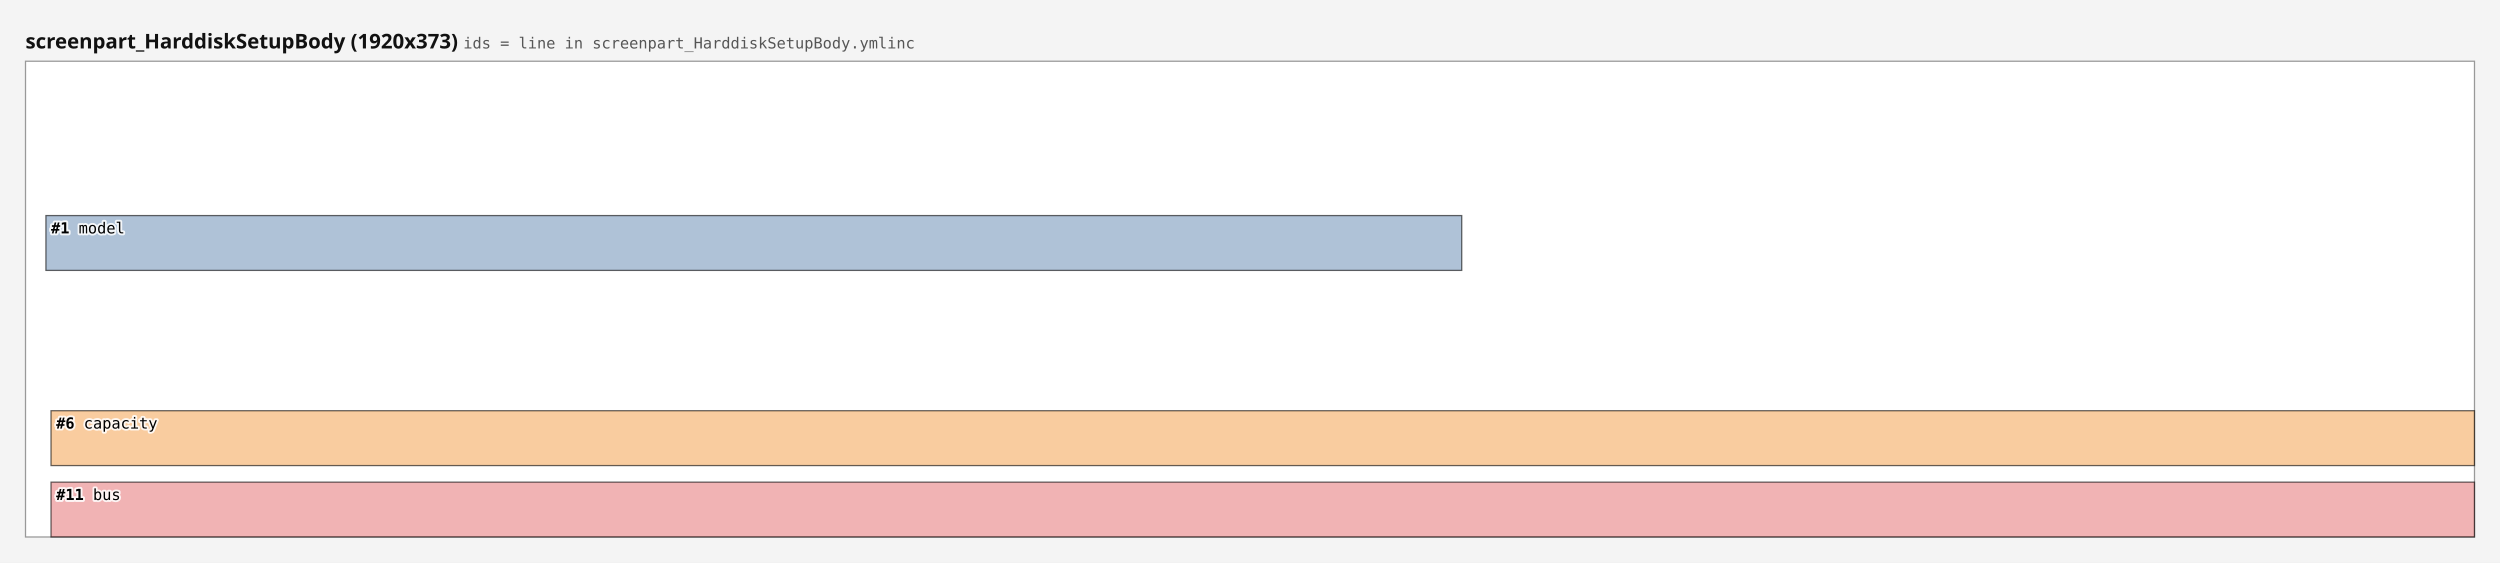
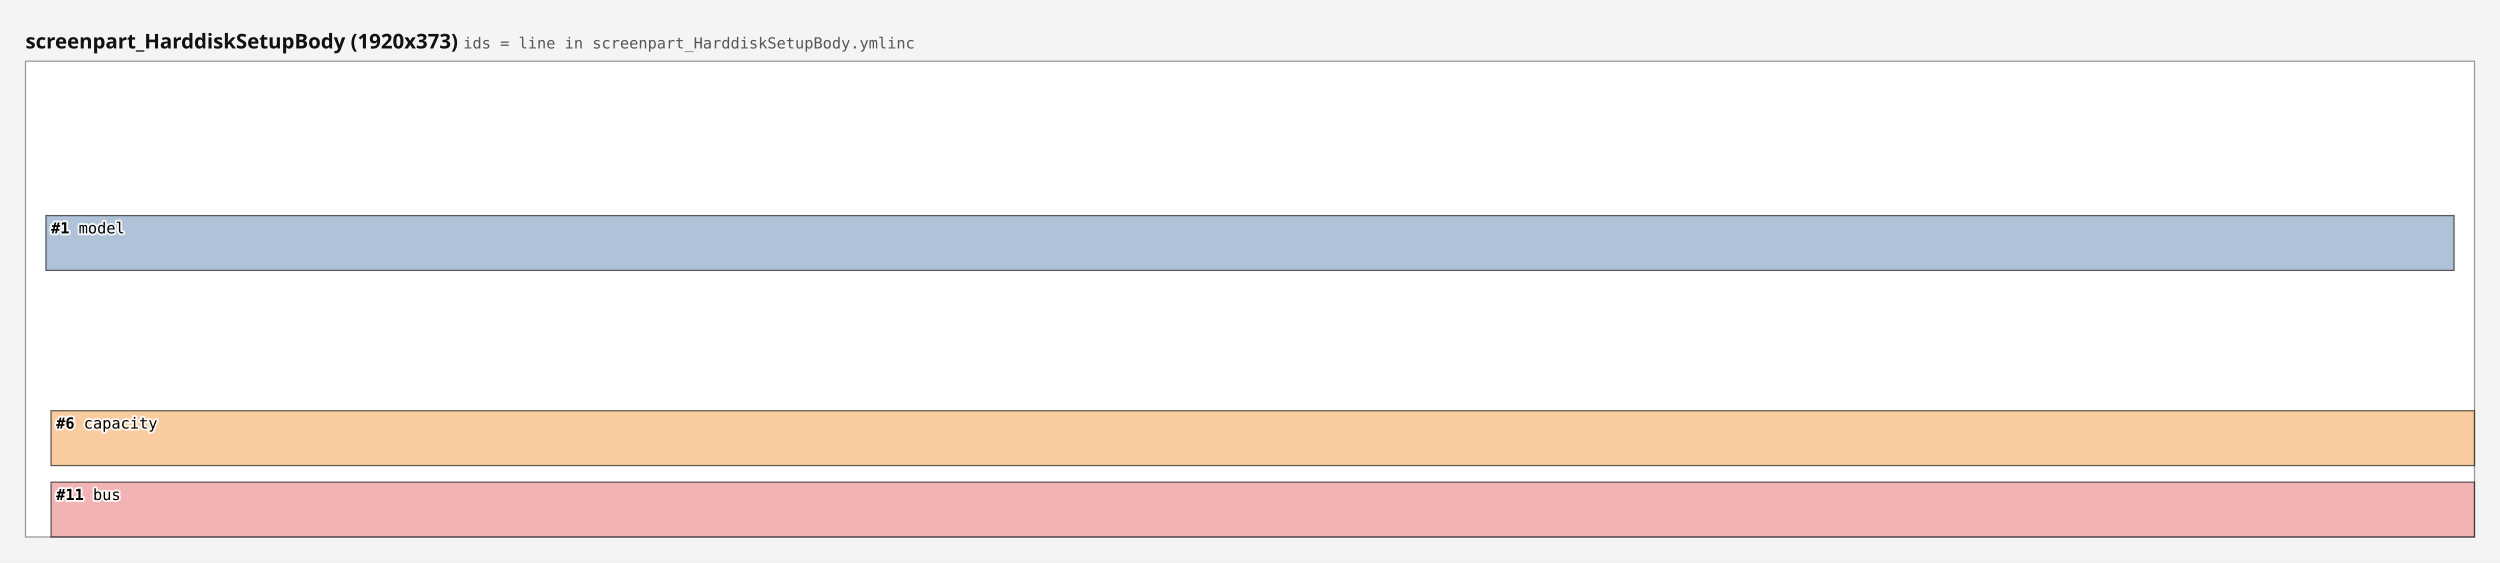
<svg xmlns="http://www.w3.org/2000/svg" width="1960" height="441" viewBox="0 0 1960 441">
  <rect x="0" y="0" width="1960" height="441" fill="#f4f4f4" />
  <text x="20" y="38" font-family="sans-serif" font-size="16" font-weight="bold" fill="#111111">screenpart_HarddiskSetupBody (1920x373) <tspan font-family="monospace" font-size="12" font-weight="normal" fill="#555555">ids = line in screenpart_HarddiskSetupBody.ymlinc</tspan>
  </text>
  <g data-screen="0" transform="translate(20,48)">
    <rect x="0" y="0" width="1920" height="373" fill="#ffffff" stroke="#999999" stroke-width="1" />
-     <rect data-ref="0:0" data-src="screenpart_HarddiskSetupBody.ymlinc:1" x="16" y="121" width="1110" height="43" fill="#4e79a7" fill-opacity="0.45" stroke="#000000" stroke-opacity="0.6" stroke-width="1" />
+     <rect data-ref="0:0" data-src="screenpart_HarddiskSetupBody.ymlinc:1" x="16" y="121" width="1888" height="43" fill="#4e79a7" fill-opacity="0.45" stroke="#000000" stroke-opacity="0.6" stroke-width="1" />
    <rect data-ref="0:1" data-src="screenpart_HarddiskSetupBody.ymlinc:6" x="20" y="274" width="1900" height="43" fill="#f28e2b" fill-opacity="0.45" stroke="#000000" stroke-opacity="0.6" stroke-width="1" />
    <rect data-ref="0:2" data-src="screenpart_HarddiskSetupBody.ymlinc:11" x="20" y="330" width="1900" height="43" fill="#e15759" fill-opacity="0.45" stroke="#000000" stroke-opacity="0.6" stroke-width="1" />
    <g pointer-events="none" font-family="monospace" font-size="12" fill="#000000" stroke="#ffffff" stroke-width="3" stroke-opacity="0.85" stroke-linejoin="round" paint-order="stroke">
      <text x="20" y="135">
        <tspan font-weight="bold">#1</tspan> model</text>
      <text x="24" y="288">
        <tspan font-weight="bold">#6</tspan> capacity</text>
      <text x="24" y="344">
        <tspan font-weight="bold">#11</tspan> bus</text>
    </g>
  </g>
</svg>
